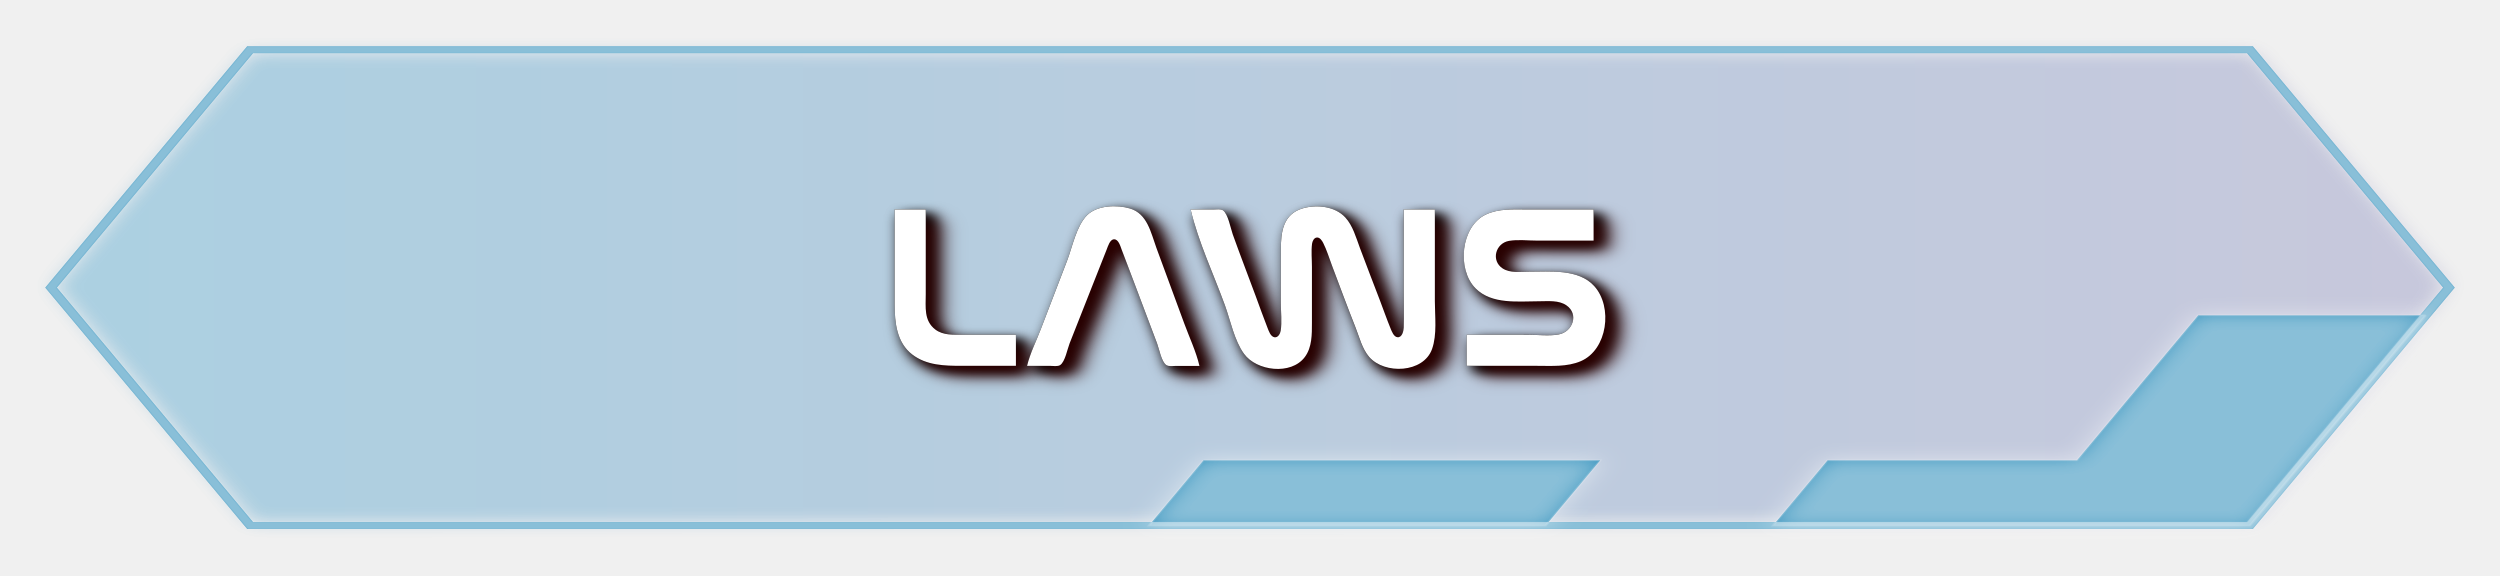
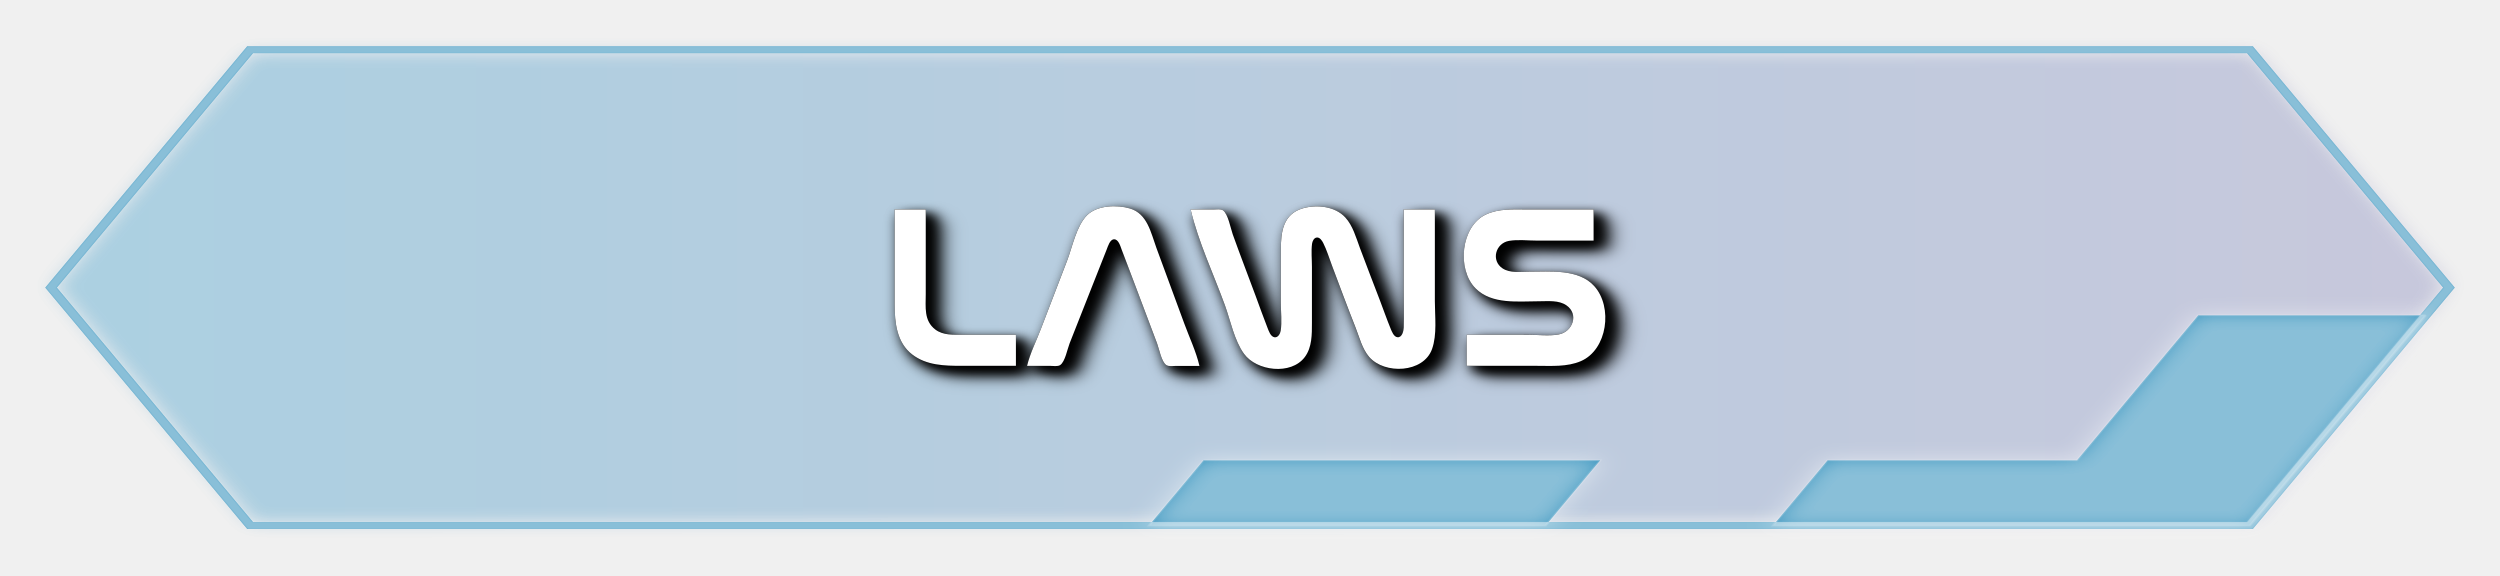
<svg xmlns="http://www.w3.org/2000/svg" xmlns:xlink="http://www.w3.org/1999/xlink" width="66.322mm" height="15.26mm" viewBox="0 0 66.322 15.26" version="1.1" id="svg1">
  <defs id="defs1">
    <linearGradient id="linearGradient6">
      <stop style="stop-color:#00ffff;stop-opacity:0.724;" offset="0" id="stop6" />
      <stop style="stop-color:#00ffff;stop-opacity:0;" offset="1" id="stop7" />
    </linearGradient>
    <linearGradient id="linear-pattern-15" gradientUnits="userSpaceOnUse" x1="0" y1="0" x2="1" y2="0" gradientTransform="matrix(70.07708,0,0,86.15996,-0.06455962,11.44975)">
      <stop offset="0" stop-color="rgb(32.034%, 68.594%, 90.125%)" stop-opacity="1" id="stop2925" />
      <stop offset="0.004" stop-color="rgb(31.981%, 68.321%, 89.969%)" stop-opacity="1" id="stop2926" />
      <stop offset="0.008" stop-color="rgb(31.927%, 68.05%, 89.813%)" stop-opacity="1" id="stop2927" />
      <stop offset="0.012" stop-color="rgb(31.874%, 67.778%, 89.658%)" stop-opacity="1" id="stop2928" />
      <stop offset="0.016" stop-color="rgb(31.822%, 67.508%, 89.502%)" stop-opacity="1" id="stop2929" />
      <stop offset="0.02" stop-color="rgb(31.689%, 67.155%, 89.305%)" stop-opacity="1" id="stop2930" />
      <stop offset="0.023" stop-color="rgb(31.557%, 66.803%, 89.108%)" stop-opacity="1" id="stop2931" />
      <stop offset="0.027" stop-color="rgb(31.424%, 66.451%, 88.911%)" stop-opacity="1" id="stop2932" />
      <stop offset="0.031" stop-color="rgb(31.29%, 66.096%, 88.713%)" stop-opacity="1" id="stop2933" />
      <stop offset="0.035" stop-color="rgb(31.233%, 65.823%, 88.556%)" stop-opacity="1" id="stop2934" />
      <stop offset="0.039" stop-color="rgb(31.175%, 65.55%, 88.397%)" stop-opacity="1" id="stop2935" />
      <stop offset="0.043" stop-color="rgb(31.125%, 65.282%, 88.243%)" stop-opacity="1" id="stop2936" />
      <stop offset="0.047" stop-color="rgb(31.075%, 65.015%, 88.087%)" stop-opacity="1" id="stop2937" />
      <stop offset="0.051" stop-color="rgb(30.951%, 64.674%, 87.895%)" stop-opacity="1" id="stop2938" />
      <stop offset="0.055" stop-color="rgb(30.826%, 64.334%, 87.703%)" stop-opacity="1" id="stop2939" />
      <stop offset="0.059" stop-color="rgb(30.696%, 63.986%, 87.506%)" stop-opacity="1" id="stop2940" />
      <stop offset="0.062" stop-color="rgb(30.565%, 63.64%, 87.309%)" stop-opacity="1" id="stop2941" />
      <stop offset="0.066" stop-color="rgb(30.515%, 63.313%, 87.117%)" stop-opacity="1" id="stop2942" />
      <stop offset="0.07" stop-color="rgb(30.463%, 62.985%, 86.925%)" stop-opacity="1" id="stop2943" />
      <stop offset="0.074" stop-color="rgb(30.424%, 62.662%, 86.732%)" stop-opacity="1" id="stop2944" />
      <stop offset="0.078" stop-color="rgb(30.386%, 62.338%, 86.54%)" stop-opacity="1" id="stop2945" />
      <stop offset="0.082" stop-color="rgb(30.35%, 62.015%, 86.349%)" stop-opacity="1" id="stop2946" />
      <stop offset="0.086" stop-color="rgb(30.31%, 61.691%, 86.157%)" stop-opacity="1" id="stop2947" />
      <stop offset="0.09" stop-color="rgb(30.273%, 61.369%, 85.965%)" stop-opacity="1" id="stop2948" />
      <stop offset="0.094" stop-color="rgb(30.237%, 61.049%, 85.774%)" stop-opacity="1" id="stop2949" />
      <stop offset="0.098" stop-color="rgb(30.273%, 60.742%, 85.587%)" stop-opacity="1" id="stop2950" />
      <stop offset="0.102" stop-color="rgb(30.309%, 60.435%, 85.397%)" stop-opacity="1" id="stop2951" />
      <stop offset="0.105" stop-color="rgb(30.362%, 60.133%, 85.21%)" stop-opacity="1" id="stop2952" />
      <stop offset="0.109" stop-color="rgb(30.415%, 59.83%, 85.023%)" stop-opacity="1" id="stop2953" />
      <stop offset="0.113" stop-color="rgb(30.399%, 59.514%, 84.833%)" stop-opacity="1" id="stop2954" />
      <stop offset="0.117" stop-color="rgb(30.382%, 59.198%, 84.642%)" stop-opacity="1" id="stop2955" />
      <stop offset="0.121" stop-color="rgb(30.347%, 58.879%, 84.451%)" stop-opacity="1" id="stop2956" />
      <stop offset="0.125" stop-color="rgb(30.31%, 58.56%, 84.261%)" stop-opacity="1" id="stop2957" />
      <stop offset="0.129" stop-color="rgb(30.275%, 58.241%, 84.07%)" stop-opacity="1" id="stop2958" />
      <stop offset="0.133" stop-color="rgb(30.238%, 57.924%, 83.878%)" stop-opacity="1" id="stop2959" />
      <stop offset="0.137" stop-color="rgb(30.205%, 57.607%, 83.687%)" stop-opacity="1" id="stop2960" />
      <stop offset="0.141" stop-color="rgb(30.17%, 57.289%, 83.496%)" stop-opacity="1" id="stop2961" />
      <stop offset="0.145" stop-color="rgb(30.135%, 56.973%, 83.307%)" stop-opacity="1" id="stop2962" />
      <stop offset="0.148" stop-color="rgb(30.099%, 56.656%, 83.115%)" stop-opacity="1" id="stop2963" />
      <stop offset="0.152" stop-color="rgb(30.066%, 56.342%, 82.925%)" stop-opacity="1" id="stop2964" />
      <stop offset="0.156" stop-color="rgb(30.032%, 56.027%, 82.735%)" stop-opacity="1" id="stop2965" />
      <stop offset="0.16" stop-color="rgb(29.999%, 55.713%, 82.544%)" stop-opacity="1" id="stop2966" />
      <stop offset="0.164" stop-color="rgb(29.965%, 55.397%, 82.355%)" stop-opacity="1" id="stop2967" />
      <stop offset="0.168" stop-color="rgb(29.932%, 55.084%, 82.164%)" stop-opacity="1" id="stop2968" />
      <stop offset="0.172" stop-color="rgb(29.9%, 54.771%, 81.975%)" stop-opacity="1" id="stop2969" />
      <stop offset="0.176" stop-color="rgb(29.924%, 54.468%, 81.787%)" stop-opacity="1" id="stop2970" />
      <stop offset="0.18" stop-color="rgb(29.948%, 54.164%, 81.598%)" stop-opacity="1" id="stop2971" />
      <stop offset="0.184" stop-color="rgb(30.003%, 53.867%, 81.412%)" stop-opacity="1" id="stop2972" />
      <stop offset="0.188" stop-color="rgb(30.058%, 53.566%, 81.224%)" stop-opacity="1" id="stop2973" />
      <stop offset="0.191" stop-color="rgb(30.06%, 53.259%, 81.036%)" stop-opacity="1" id="stop2974" />
      <stop offset="0.195" stop-color="rgb(30.06%, 52.954%, 80.847%)" stop-opacity="1" id="stop2975" />
      <stop offset="0.199" stop-color="rgb(30.028%, 52.643%, 80.658%)" stop-opacity="1" id="stop2976" />
      <stop offset="0.203" stop-color="rgb(29.997%, 52.333%, 80.469%)" stop-opacity="1" id="stop2977" />
      <stop offset="0.207" stop-color="rgb(30.023%, 51.994%, 80.258%)" stop-opacity="1" id="stop2978" />
      <stop offset="0.211" stop-color="rgb(30.051%, 51.657%, 80.049%)" stop-opacity="1" id="stop2979" />
      <stop offset="0.215" stop-color="rgb(30.116%, 51.3%, 79.825%)" stop-opacity="1" id="stop2980" />
      <stop offset="0.219" stop-color="rgb(30.183%, 50.941%, 79.601%)" stop-opacity="1" id="stop2981" />
      <stop offset="0.223" stop-color="rgb(30.244%, 50.618%, 79.398%)" stop-opacity="1" id="stop2982" />
      <stop offset="0.227" stop-color="rgb(30.305%, 50.294%, 79.195%)" stop-opacity="1" id="stop2983" />
      <stop offset="0.23" stop-color="rgb(30.36%, 49.997%, 79.008%)" stop-opacity="1" id="stop2984" />
      <stop offset="0.234" stop-color="rgb(30.417%, 49.698%, 78.821%)" stop-opacity="1" id="stop2985" />
      <stop offset="0.238" stop-color="rgb(30.518%, 49.405%, 78.636%)" stop-opacity="1" id="stop2986" />
      <stop offset="0.242" stop-color="rgb(30.617%, 49.112%, 78.45%)" stop-opacity="1" id="stop2987" />
      <stop offset="0.246" stop-color="rgb(30.76%, 48.824%, 78.267%)" stop-opacity="1" id="stop2988" />
      <stop offset="0.25" stop-color="rgb(30.901%, 48.534%, 78.082%)" stop-opacity="1" id="stop2989" />
      <stop offset="0.254" stop-color="rgb(30.998%, 48.241%, 77.896%)" stop-opacity="1" id="stop2990" />
      <stop offset="0.258" stop-color="rgb(31.097%, 47.946%, 77.71%)" stop-opacity="1" id="stop2991" />
      <stop offset="0.262" stop-color="rgb(31.152%, 47.647%, 77.524%)" stop-opacity="1" id="stop2992" />
      <stop offset="0.266" stop-color="rgb(31.207%, 47.348%, 77.336%)" stop-opacity="1" id="stop2993" />
      <stop offset="0.27" stop-color="rgb(31.302%, 47.052%, 77.151%)" stop-opacity="1" id="stop2994" />
      <stop offset="0.273" stop-color="rgb(31.396%, 46.758%, 76.965%)" stop-opacity="1" id="stop2995" />
      <stop offset="0.277" stop-color="rgb(31.535%, 46.466%, 76.781%)" stop-opacity="1" id="stop2996" />
      <stop offset="0.281" stop-color="rgb(31.674%, 46.173%, 76.596%)" stop-opacity="1" id="stop2997" />
      <stop offset="0.285" stop-color="rgb(31.819%, 45.854%, 76.395%)" stop-opacity="1" id="stop2998" />
      <stop offset="0.289" stop-color="rgb(31.963%, 45.537%, 76.193%)" stop-opacity="1" id="stop2999" />
      <stop offset="0.293" stop-color="rgb(32.112%, 45.183%, 75.972%)" stop-opacity="1" id="stop3000" />
      <stop offset="0.297" stop-color="rgb(32.262%, 44.829%, 75.749%)" stop-opacity="1" id="stop3001" />
      <stop offset="0.301" stop-color="rgb(32.375%, 44.495%, 75.54%)" stop-opacity="1" id="stop3002" />
      <stop offset="0.305" stop-color="rgb(32.486%, 44.16%, 75.331%)" stop-opacity="1" id="stop3003" />
      <stop offset="0.309" stop-color="rgb(32.539%, 43.86%, 75.145%)" stop-opacity="1" id="stop3004" />
      <stop offset="0.312" stop-color="rgb(32.594%, 43.561%, 74.957%)" stop-opacity="1" id="stop3005" />
      <stop offset="0.316" stop-color="rgb(32.678%, 43.262%, 74.771%)" stop-opacity="1" id="stop3006" />
      <stop offset="0.32" stop-color="rgb(32.764%, 42.961%, 74.583%)" stop-opacity="1" id="stop3007" />
      <stop offset="0.324" stop-color="rgb(32.899%, 42.665%, 74.399%)" stop-opacity="1" id="stop3008" />
      <stop offset="0.328" stop-color="rgb(33.037%, 42.368%, 74.213%)" stop-opacity="1" id="stop3009" />
      <stop offset="0.332" stop-color="rgb(33.179%, 42.05%, 74.014%)" stop-opacity="1" id="stop3010" />
      <stop offset="0.336" stop-color="rgb(33.318%, 41.731%, 73.816%)" stop-opacity="1" id="stop3011" />
      <stop offset="0.34" stop-color="rgb(33.466%, 41.373%, 73.593%)" stop-opacity="1" id="stop3012" />
      <stop offset="0.344" stop-color="rgb(33.612%, 41.013%, 73.369%)" stop-opacity="1" id="stop3013" />
      <stop offset="0.348" stop-color="rgb(33.752%, 40.689%, 73.169%)" stop-opacity="1" id="stop3014" />
      <stop offset="0.352" stop-color="rgb(33.893%, 40.364%, 72.968%)" stop-opacity="1" id="stop3015" />
      <stop offset="0.355" stop-color="rgb(34.016%, 40.125%, 72.818%)" stop-opacity="1" id="stop3016" />
      <stop offset="0.359" stop-color="rgb(34.14%, 39.883%, 72.67%)" stop-opacity="1" id="stop3017" />
      <stop offset="0.363" stop-color="rgb(34.291%, 39.627%, 72.511%)" stop-opacity="1" id="stop3018" />
      <stop offset="0.367" stop-color="rgb(34.439%, 39.369%, 72.353%)" stop-opacity="1" id="stop3019" />
      <stop offset="0.371" stop-color="rgb(34.656%, 39.069%, 72.166%)" stop-opacity="1" id="stop3020" />
      <stop offset="0.375" stop-color="rgb(34.871%, 38.766%, 71.982%)" stop-opacity="1" id="stop3021" />
      <stop offset="0.379" stop-color="rgb(35.088%, 38.464%, 71.796%)" stop-opacity="1" id="stop3022" />
      <stop offset="0.383" stop-color="rgb(35.301%, 38.159%, 71.609%)" stop-opacity="1" id="stop3023" />
      <stop offset="0.387" stop-color="rgb(35.516%, 37.854%, 71.423%)" stop-opacity="1" id="stop3024" />
      <stop offset="0.391" stop-color="rgb(35.73%, 37.547%, 71.237%)" stop-opacity="1" id="stop3025" />
      <stop offset="0.395" stop-color="rgb(35.942%, 37.254%, 71.059%)" stop-opacity="1" id="stop3026" />
      <stop offset="0.398" stop-color="rgb(36.151%, 36.958%, 70.879%)" stop-opacity="1" id="stop3027" />
      <stop offset="0.402" stop-color="rgb(36.354%, 36.711%, 70.729%)" stop-opacity="1" id="stop3028" />
      <stop offset="0.406" stop-color="rgb(36.555%, 36.462%, 70.58%)" stop-opacity="1" id="stop3029" />
      <stop offset="0.41" stop-color="rgb(36.774%, 36.203%, 70.424%)" stop-opacity="1" id="stop3030" />
      <stop offset="0.414" stop-color="rgb(36.99%, 35.942%, 70.268%)" stop-opacity="1" id="stop3031" />
      <stop offset="0.418" stop-color="rgb(37.282%, 35.629%, 70.082%)" stop-opacity="1" id="stop3032" />
      <stop offset="0.422" stop-color="rgb(37.572%, 35.313%, 69.894%)" stop-opacity="1" id="stop3033" />
      <stop offset="0.426" stop-color="rgb(37.849%, 35.007%, 69.713%)" stop-opacity="1" id="stop3034" />
      <stop offset="0.43" stop-color="rgb(38.124%, 34.697%, 69.531%)" stop-opacity="1" id="stop3035" />
      <stop offset="0.434" stop-color="rgb(38.324%, 34.444%, 69.38%)" stop-opacity="1" id="stop3036" />
      <stop offset="0.438" stop-color="rgb(38.522%, 34.187%, 69.231%)" stop-opacity="1" id="stop3037" />
      <stop offset="0.441" stop-color="rgb(38.73%, 33.925%, 69.075%)" stop-opacity="1" id="stop3038" />
      <stop offset="0.445" stop-color="rgb(38.937%, 33.659%, 68.921%)" stop-opacity="1" id="stop3039" />
      <stop offset="0.449" stop-color="rgb(39.223%, 33.336%, 68.732%)" stop-opacity="1" id="stop3040" />
      <stop offset="0.453" stop-color="rgb(39.508%, 33.011%, 68.542%)" stop-opacity="1" id="stop3041" />
      <stop offset="0.457" stop-color="rgb(39.786%, 32.689%, 68.358%)" stop-opacity="1" id="stop3042" />
      <stop offset="0.461" stop-color="rgb(40.063%, 32.367%, 68.172%)" stop-opacity="1" id="stop3043" />
      <stop offset="0.465" stop-color="rgb(40.259%, 32.104%, 68.019%)" stop-opacity="1" id="stop3044" />
      <stop offset="0.469" stop-color="rgb(40.453%, 31.842%, 67.868%)" stop-opacity="1" id="stop3045" />
      <stop offset="0.473" stop-color="rgb(40.651%, 31.583%, 67.719%)" stop-opacity="1" id="stop3046" />
      <stop offset="0.477" stop-color="rgb(40.848%, 31.32%, 67.567%)" stop-opacity="1" id="stop3047" />
      <stop offset="0.48" stop-color="rgb(41.112%, 31.114%, 67.453%)" stop-opacity="1" id="stop3048" />
      <stop offset="0.484" stop-color="rgb(41.374%, 30.908%, 67.339%)" stop-opacity="1" id="stop3049" />
      <stop offset="0.488" stop-color="rgb(41.637%, 30.701%, 67.226%)" stop-opacity="1" id="stop3050" />
      <stop offset="0.492" stop-color="rgb(41.899%, 30.49%, 67.11%)" stop-opacity="1" id="stop3051" />
      <stop offset="0.496" stop-color="rgb(42.169%, 30.217%, 66.957%)" stop-opacity="1" id="stop3052" />
      <stop offset="0.5" stop-color="rgb(42.438%, 29.942%, 66.805%)" stop-opacity="1" id="stop3053" />
      <stop offset="0.504" stop-color="rgb(42.708%, 29.666%, 66.65%)" stop-opacity="1" id="stop3054" />
      <stop offset="0.508" stop-color="rgb(42.976%, 29.388%, 66.498%)" stop-opacity="1" id="stop3055" />
      <stop offset="0.512" stop-color="rgb(43.245%, 29.111%, 66.344%)" stop-opacity="1" id="stop3056" />
      <stop offset="0.516" stop-color="rgb(43.512%, 28.831%, 66.191%)" stop-opacity="1" id="stop3057" />
      <stop offset="0.52" stop-color="rgb(43.779%, 28.551%, 66.037%)" stop-opacity="1" id="stop3058" />
      <stop offset="0.523" stop-color="rgb(44.046%, 28.268%, 65.883%)" stop-opacity="1" id="stop3059" />
      <stop offset="0.527" stop-color="rgb(44.304%, 28.049%, 65.765%)" stop-opacity="1" id="stop3060" />
      <stop offset="0.531" stop-color="rgb(44.56%, 27.827%, 65.646%)" stop-opacity="1" id="stop3061" />
      <stop offset="0.535" stop-color="rgb(44.818%, 27.609%, 65.53%)" stop-opacity="1" id="stop3062" />
      <stop offset="0.539" stop-color="rgb(45.074%, 27.388%, 65.414%)" stop-opacity="1" id="stop3063" />
      <stop offset="0.543" stop-color="rgb(45.48%, 27.094%, 65.262%)" stop-opacity="1" id="stop3064" />
      <stop offset="0.547" stop-color="rgb(45.885%, 26.796%, 65.109%)" stop-opacity="1" id="stop3065" />
      <stop offset="0.551" stop-color="rgb(46.303%, 26.491%, 64.952%)" stop-opacity="1" id="stop3066" />
      <stop offset="0.555" stop-color="rgb(46.718%, 26.183%, 64.795%)" stop-opacity="1" id="stop3067" />
      <stop offset="0.559" stop-color="rgb(46.989%, 25.948%, 64.674%)" stop-opacity="1" id="stop3068" />
      <stop offset="0.562" stop-color="rgb(47.26%, 25.711%, 64.552%)" stop-opacity="1" id="stop3069" />
      <stop offset="0.566" stop-color="rgb(47.511%, 25.485%, 64.435%)" stop-opacity="1" id="stop3070" />
      <stop offset="0.57" stop-color="rgb(47.765%, 25.256%, 64.317%)" stop-opacity="1" id="stop3071" />
      <stop offset="0.574" stop-color="rgb(48.082%, 25.02%, 64.198%)" stop-opacity="1" id="stop3072" />
      <stop offset="0.578" stop-color="rgb(48.399%, 24.78%, 64.079%)" stop-opacity="1" id="stop3073" />
      <stop offset="0.582" stop-color="rgb(48.726%, 24.542%, 63.96%)" stop-opacity="1" id="stop3074" />
      <stop offset="0.586" stop-color="rgb(49.052%, 24.3%, 63.841%)" stop-opacity="1" id="stop3075" />
      <stop offset="0.59" stop-color="rgb(49.379%, 24.057%, 63.722%)" stop-opacity="1" id="stop3076" />
      <stop offset="0.594" stop-color="rgb(49.706%, 23.813%, 63.602%)" stop-opacity="1" id="stop3077" />
      <stop offset="0.598" stop-color="rgb(50.029%, 23.569%, 63.483%)" stop-opacity="1" id="stop3078" />
      <stop offset="0.602" stop-color="rgb(50.354%, 23.323%, 63.364%)" stop-opacity="1" id="stop3079" />
      <stop offset="0.605" stop-color="rgb(50.739%, 23.068%, 63.242%)" stop-opacity="1" id="stop3080" />
      <stop offset="0.609" stop-color="rgb(51.122%, 22.81%, 63.121%)" stop-opacity="1" id="stop3081" />
      <stop offset="0.613" stop-color="rgb(51.52%, 22.552%, 63%)" stop-opacity="1" id="stop3082" />
      <stop offset="0.617" stop-color="rgb(51.918%, 22.29%, 62.878%)" stop-opacity="1" id="stop3083" />
      <stop offset="0.621" stop-color="rgb(52.316%, 22.029%, 62.756%)" stop-opacity="1" id="stop3084" />
      <stop offset="0.625" stop-color="rgb(52.713%, 21.764%, 62.634%)" stop-opacity="1" id="stop3085" />
      <stop offset="0.629" stop-color="rgb(53.108%, 21.498%, 62.512%)" stop-opacity="1" id="stop3086" />
      <stop offset="0.633" stop-color="rgb(53.503%, 21.231%, 62.389%)" stop-opacity="1" id="stop3087" />
      <stop offset="0.637" stop-color="rgb(53.842%, 20.972%, 62.268%)" stop-opacity="1" id="stop3088" />
      <stop offset="0.641" stop-color="rgb(54.181%, 20.709%, 62.146%)" stop-opacity="1" id="stop3089" />
      <stop offset="0.645" stop-color="rgb(54.498%, 20.45%, 62.022%)" stop-opacity="1" id="stop3090" />
      <stop offset="0.648" stop-color="rgb(54.816%, 20.187%, 61.9%)" stop-opacity="1" id="stop3091" />
      <stop offset="0.652" stop-color="rgb(55.185%, 19.919%, 61.777%)" stop-opacity="1" id="stop3092" />
      <stop offset="0.656" stop-color="rgb(55.554%, 19.647%, 61.653%)" stop-opacity="1" id="stop3093" />
      <stop offset="0.66" stop-color="rgb(55.943%, 19.37%, 61.53%)" stop-opacity="1" id="stop3094" />
      <stop offset="0.664" stop-color="rgb(56.334%, 19.092%, 61.404%)" stop-opacity="1" id="stop3095" />
      <stop offset="0.668" stop-color="rgb(56.67%, 18.871%, 61.308%)" stop-opacity="1" id="stop3096" />
      <stop offset="0.672" stop-color="rgb(57.005%, 18.646%, 61.209%)" stop-opacity="1" id="stop3097" />
      <stop offset="0.676" stop-color="rgb(57.314%, 18.451%, 61.127%)" stop-opacity="1" id="stop3098" />
      <stop offset="0.68" stop-color="rgb(57.622%, 18.254%, 61.041%)" stop-opacity="1" id="stop3099" />
      <stop offset="0.684" stop-color="rgb(58.028%, 17.993%, 60.93%)" stop-opacity="1" id="stop3100" />
      <stop offset="0.688" stop-color="rgb(58.432%, 17.732%, 60.818%)" stop-opacity="1" id="stop3101" />
      <stop offset="0.691" stop-color="rgb(58.893%, 17.432%, 60.692%)" stop-opacity="1" id="stop3102" />
      <stop offset="0.695" stop-color="rgb(59.352%, 17.131%, 60.564%)" stop-opacity="1" id="stop3103" />
      <stop offset="0.699" stop-color="rgb(59.764%, 16.881%, 60.461%)" stop-opacity="1" id="stop3104" />
      <stop offset="0.703" stop-color="rgb(60.175%, 16.631%, 60.358%)" stop-opacity="1" id="stop3105" />
      <stop offset="0.707" stop-color="rgb(60.553%, 16.414%, 60.272%)" stop-opacity="1" id="stop3106" />
      <stop offset="0.711" stop-color="rgb(60.931%, 16.196%, 60.184%)" stop-opacity="1" id="stop3107" />
      <stop offset="0.715" stop-color="rgb(61.31%, 15.977%, 60.097%)" stop-opacity="1" id="stop3108" />
      <stop offset="0.719" stop-color="rgb(61.688%, 15.756%, 60.01%)" stop-opacity="1" id="stop3109" />
      <stop offset="0.723" stop-color="rgb(62.065%, 15.536%, 59.923%)" stop-opacity="1" id="stop3110" />
      <stop offset="0.727" stop-color="rgb(62.442%, 15.314%, 59.834%)" stop-opacity="1" id="stop3111" />
      <stop offset="0.73" stop-color="rgb(62.86%, 15.083%, 59.746%)" stop-opacity="1" id="stop3112" />
      <stop offset="0.734" stop-color="rgb(63.275%, 14.851%, 59.657%)" stop-opacity="1" id="stop3113" />
      <stop offset="0.738" stop-color="rgb(63.725%, 14.613%, 59.567%)" stop-opacity="1" id="stop3114" />
      <stop offset="0.742" stop-color="rgb(64.174%, 14.374%, 59.477%)" stop-opacity="1" id="stop3115" />
      <stop offset="0.746" stop-color="rgb(64.622%, 14.133%, 59.387%)" stop-opacity="1" id="stop3116" />
      <stop offset="0.75" stop-color="rgb(65.07%, 13.89%, 59.297%)" stop-opacity="1" id="stop3117" />
      <stop offset="0.754" stop-color="rgb(65.518%, 13.647%, 59.207%)" stop-opacity="1" id="stop3118" />
      <stop offset="0.758" stop-color="rgb(65.964%, 13.402%, 59.116%)" stop-opacity="1" id="stop3119" />
      <stop offset="0.762" stop-color="rgb(66.374%, 13.202%, 59.045%)" stop-opacity="1" id="stop3120" />
      <stop offset="0.766" stop-color="rgb(66.783%, 12.999%, 58.974%)" stop-opacity="1" id="stop3121" />
      <stop offset="0.77" stop-color="rgb(67.154%, 12.846%, 58.926%)" stop-opacity="1" id="stop3122" />
      <stop offset="0.773" stop-color="rgb(67.525%, 12.692%, 58.878%)" stop-opacity="1" id="stop3123" />
      <stop offset="0.777" stop-color="rgb(67.926%, 12.532%, 58.827%)" stop-opacity="1" id="stop3124" />
      <stop offset="0.781" stop-color="rgb(68.329%, 12.37%, 58.777%)" stop-opacity="1" id="stop3125" />
      <stop offset="0.785" stop-color="rgb(68.771%, 12.199%, 58.727%)" stop-opacity="1" id="stop3126" />
      <stop offset="0.789" stop-color="rgb(69.214%, 12.03%, 58.676%)" stop-opacity="1" id="stop3127" />
      <stop offset="0.793" stop-color="rgb(69.656%, 11.826%, 58.607%)" stop-opacity="1" id="stop3128" />
      <stop offset="0.797" stop-color="rgb(70.099%, 11.62%, 58.54%)" stop-opacity="1" id="stop3129" />
      <stop offset="0.801" stop-color="rgb(70.541%, 11.365%, 58.447%)" stop-opacity="1" id="stop3130" />
      <stop offset="0.805" stop-color="rgb(70.982%, 11.108%, 58.354%)" stop-opacity="1" id="stop3131" />
      <stop offset="0.809" stop-color="rgb(71.423%, 10.884%, 58.278%)" stop-opacity="1" id="stop3132" />
      <stop offset="0.812" stop-color="rgb(71.863%, 10.657%, 58.2%)" stop-opacity="1" id="stop3133" />
      <stop offset="0.816" stop-color="rgb(72.304%, 10.481%, 58.148%)" stop-opacity="1" id="stop3134" />
      <stop offset="0.82" stop-color="rgb(72.743%, 10.306%, 58.098%)" stop-opacity="1" id="stop3135" />
      <stop offset="0.824" stop-color="rgb(73.183%, 10.1%, 58.031%)" stop-opacity="1" id="stop3136" />
      <stop offset="0.828" stop-color="rgb(73.621%, 9.892%, 57.964%)" stop-opacity="1" id="stop3137" />
      <stop offset="0.832" stop-color="rgb(74.059%, 9.63%, 57.87%)" stop-opacity="1" id="stop3138" />
      <stop offset="0.836" stop-color="rgb(74.496%, 9.366%, 57.776%)" stop-opacity="1" id="stop3139" />
      <stop offset="0.84" stop-color="rgb(74.933%, 9.128%, 57.697%)" stop-opacity="1" id="stop3140" />
      <stop offset="0.844" stop-color="rgb(75.369%, 8.888%, 57.614%)" stop-opacity="1" id="stop3141" />
      <stop offset="0.848" stop-color="rgb(75.807%, 8.707%, 57.562%)" stop-opacity="1" id="stop3142" />
      <stop offset="0.852" stop-color="rgb(76.244%, 8.525%, 57.509%)" stop-opacity="1" id="stop3143" />
      <stop offset="0.855" stop-color="rgb(76.68%, 8.318%, 57.445%)" stop-opacity="1" id="stop3144" />
      <stop offset="0.859" stop-color="rgb(77.116%, 8.11%, 57.379%)" stop-opacity="1" id="stop3145" />
      <stop offset="0.863" stop-color="rgb(77.55%, 7.84%, 57.285%)" stop-opacity="1" id="stop3146" />
      <stop offset="0.867" stop-color="rgb(77.983%, 7.567%, 57.188%)" stop-opacity="1" id="stop3147" />
      <stop offset="0.871" stop-color="rgb(78.435%, 7.312%, 57.104%)" stop-opacity="1" id="stop3148" />
      <stop offset="0.875" stop-color="rgb(78.886%, 7.056%, 57.019%)" stop-opacity="1" id="stop3149" />
      <stop offset="0.879" stop-color="rgb(79.393%, 6.853%, 56.963%)" stop-opacity="1" id="stop3150" />
      <stop offset="0.883" stop-color="rgb(79.901%, 6.648%, 56.908%)" stop-opacity="1" id="stop3151" />
      <stop offset="0.887" stop-color="rgb(80.391%, 6.447%, 56.853%)" stop-opacity="1" id="stop3152" />
      <stop offset="0.891" stop-color="rgb(80.881%, 6.242%, 56.796%)" stop-opacity="1" id="stop3153" />
      <stop offset="0.895" stop-color="rgb(81.314%, 6.053%, 56.741%)" stop-opacity="1" id="stop3154" />
      <stop offset="0.898" stop-color="rgb(81.747%, 5.864%, 56.688%)" stop-opacity="1" id="stop3155" />
      <stop offset="0.902" stop-color="rgb(82.179%, 5.673%, 56.633%)" stop-opacity="1" id="stop3156" />
      <stop offset="0.906" stop-color="rgb(82.611%, 5.479%, 56.58%)" stop-opacity="1" id="stop3157" />
      <stop offset="0.91" stop-color="rgb(83.044%, 5.289%, 56.525%)" stop-opacity="1" id="stop3158" />
      <stop offset="0.914" stop-color="rgb(83.475%, 5.096%, 56.47%)" stop-opacity="1" id="stop3159" />
      <stop offset="0.918" stop-color="rgb(83.919%, 4.886%, 56.409%)" stop-opacity="1" id="stop3160" />
      <stop offset="0.922" stop-color="rgb(84.36%, 4.674%, 56.346%)" stop-opacity="1" id="stop3161" />
      <stop offset="0.926" stop-color="rgb(84.859%, 4.372%, 56.247%)" stop-opacity="1" id="stop3162" />
      <stop offset="0.93" stop-color="rgb(85.356%, 4.066%, 56.146%)" stop-opacity="1" id="stop3163" />
      <stop offset="0.934" stop-color="rgb(85.844%, 3.775%, 56.053%)" stop-opacity="1" id="stop3164" />
      <stop offset="0.938" stop-color="rgb(86.334%, 3.481%, 55.957%)" stop-opacity="1" id="stop3165" />
      <stop offset="0.941" stop-color="rgb(86.763%, 3.284%, 55.902%)" stop-opacity="1" id="stop3166" />
      <stop offset="0.945" stop-color="rgb(87.192%, 3.085%, 55.847%)" stop-opacity="1" id="stop3167" />
      <stop offset="0.949" stop-color="rgb(87.621%, 2.885%, 55.791%)" stop-opacity="1" id="stop3168" />
      <stop offset="0.953" stop-color="rgb(88.048%, 2.686%, 55.734%)" stop-opacity="1" id="stop3169" />
      <stop offset="0.957" stop-color="rgb(88.477%, 2.484%, 55.679%)" stop-opacity="1" id="stop3170" />
      <stop offset="0.961" stop-color="rgb(88.904%, 2.284%, 55.623%)" stop-opacity="1" id="stop3171" />
      <stop offset="0.965" stop-color="rgb(89.323%, 2.09%, 55.571%)" stop-opacity="1" id="stop3172" />
      <stop offset="0.969" stop-color="rgb(89.742%, 1.898%, 55.518%)" stop-opacity="1" id="stop3173" />
      <stop offset="0.973" stop-color="rgb(90.03%, 1.826%, 55.508%)" stop-opacity="1" id="stop3174" />
      <stop offset="0.977" stop-color="rgb(90.318%, 1.755%, 55.501%)" stop-opacity="1" id="stop3175" />
      <stop offset="0.98" stop-color="rgb(90.607%, 1.683%, 55.49%)" stop-opacity="1" id="stop3176" />
      <stop offset="0.984" stop-color="rgb(90.897%, 1.611%, 55.481%)" stop-opacity="1" id="stop3177" />
      <stop offset="0.988" stop-color="rgb(91.185%, 1.549%, 55.432%)" stop-opacity="1" id="stop3178" />
      <stop offset="0.992" stop-color="rgb(91.475%, 1.488%, 55.383%)" stop-opacity="1" id="stop3179" />
      <stop offset="0.996" stop-color="rgb(91.763%, 1.427%, 55.334%)" stop-opacity="1" id="stop3180" />
      <stop offset="1" stop-color="rgb(92.052%, 1.366%, 55.286%)" stop-opacity="1" id="stop3181" />
    </linearGradient>
    <filter style="color-interpolation-filters:sRGB" id="filter6" x="-0.011" y="-0.037" width="1.021" height="1.074">
      <feGaussianBlur stdDeviation="0.278" id="feGaussianBlur6" />
    </filter>
    <linearGradient xlink:href="#linearGradient6" id="linearGradient7" x1="5.556" y1="11.518" x2="70.086" y2="11.518" gradientUnits="userSpaceOnUse" />
    <filter style="color-interpolation-filters:sRGB;" id="filter31" x="-0.071" y="-0.331" width="1.143" height="1.663">
      <feGaussianBlur stdDeviation="5" result="fbSourceGraphic" id="feGaussianBlur30" />
      <feGaussianBlur stdDeviation="0.01" in="SourceGraphic" result="result1" id="feGaussianBlur31" />
      <feComposite in2="result1" operator="arithmetic" in="fbSourceGraphic" k2="0.5" k3="0.5" result="result2" id="feComposite31" />
      <feBlend in2="fbSourceGraphic" mode="normal" result="result3" id="feBlend31" />
    </filter>
    <filter style="color-interpolation-filters:sRGB;" id="filter33" x="-0.004" y="-0.012" width="1.007" height="1.023">
      <feGaussianBlur stdDeviation="5" result="fbSourceGraphic" id="feGaussianBlur32" />
      <feGaussianBlur stdDeviation="0.01" in="SourceGraphic" result="result1" id="feGaussianBlur33" />
      <feComposite in2="result1" operator="arithmetic" in="fbSourceGraphic" k2="0.5" k3="0.5" result="result2" id="feComposite33" />
      <feBlend in2="fbSourceGraphic" mode="normal" result="result3" id="feBlend33" />
    </filter>
    <filter style="color-interpolation-filters:sRGB;" id="filter35" x="-0.049" y="-0.103" width="1.097" height="1.206">
      <feGaussianBlur stdDeviation="5" result="fbSourceGraphic" id="feGaussianBlur34" />
      <feGaussianBlur stdDeviation="0.01" in="SourceGraphic" result="result1" id="feGaussianBlur35" />
      <feComposite in2="result1" operator="arithmetic" in="fbSourceGraphic" k2="0.5" k3="0.5" result="result2" id="feComposite35" />
      <feBlend in2="fbSourceGraphic" mode="normal" result="result3" id="feBlend35" />
    </filter>
    <filter style="color-interpolation-filters:sRGB" id="filter6-9" x="-0.011" y="-0.037" width="1.021" height="1.074">
      <feGaussianBlur stdDeviation="0.278" id="feGaussianBlur6-7" />
    </filter>
    <filter style="color-interpolation-filters:sRGB;" id="filter1" x="-0.051" y="-0.153" width="1.122" height="1.369">
      <feOffset dy="3" dx="3" id="feOffset1" />
      <feGaussianBlur stdDeviation="3" result="blur" id="feGaussianBlur1" />
      <feFlood flood-color="rgb(0,0,0)" flood-opacity="1" result="flood" id="feFlood1" />
      <feComposite in="flood" in2="SourceGraphic" operator="in" result="composite" id="feComposite1" />
      <feBlend in="blur" in2="composite" mode="normal" id="feBlend1" result="fbSourceGraphic" />
      <feColorMatrix result="fbSourceGraphicAlpha" in="fbSourceGraphic" values="0 0 0 -1 0 0 0 0 -1 0 0 0 0 -1 0 0 0 0 1 0" id="feColorMatrix1" />
      <feOffset id="feOffset2" dy="3" dx="3" in="fbSourceGraphic" />
      <feGaussianBlur id="feGaussianBlur2" stdDeviation="3" result="blur" />
      <feFlood id="feFlood2" flood-color="rgb(0,0,0)" flood-opacity="1" result="flood" />
      <feComposite id="feComposite2" in="flood" in2="fbSourceGraphic" operator="in" result="composite" />
      <feBlend id="feBlend2" in="blur" in2="composite" mode="normal" />
    </filter>
  </defs>
  <g id="g292" transform="matrix(0.06633704,0,0,0.04577492,-99.07943,-18.11473)" style="display:inline">
    <path style="font-variation-settings:normal;display:inline;opacity:0.236;vector-effect:none;fill:#03007a;fill-opacity:0.7;stroke:none;stroke-width:1.094;stroke-linecap:butt;stroke-linejoin:miter;stroke-miterlimit:4;stroke-dasharray:none;stroke-dashoffset:0;stroke-opacity:1;-inkscape-stroke:none;filter:url(#filter6-9);stop-color:#000000" d="M 11.303,20.272 C 11.219,20.136 10.129,18.253 8.882,16.086 7.634,13.92 6.526,12 6.418,11.819 L 6.223,11.491 8.816,7.005 11.41,2.519 h 26.467 26.467 l 2.434,4.213 c 1.339,2.317 2.506,4.336 2.594,4.486 0.154,0.264 0.069,0.43 -2.434,4.76 l -2.594,4.486 -26.443,0.028 -26.443,0.028 z" id="path1-0-8" transform="matrix(15.11811,0,0,15.11811,1421.684,388.2823)" />
    <path style="font-variation-settings:normal;display:inline;vector-effect:none;fill:url(#linearGradient7);fill-opacity:0.202;stroke:none;stroke-width:1.094;stroke-linecap:butt;stroke-linejoin:miter;stroke-miterlimit:4;stroke-dasharray:none;stroke-dashoffset:0;stroke-opacity:1;-inkscape-stroke:none;filter:url(#filter6);stop-color:#000000" d="M 11.303,20.272 C 11.219,20.136 10.129,18.253 8.882,16.086 7.634,13.92 6.526,12 6.418,11.819 L 6.223,11.491 8.816,7.005 11.41,2.519 h 26.467 26.467 l 2.434,4.213 c 1.339,2.317 2.506,4.336 2.594,4.486 0.154,0.264 0.069,0.43 -2.434,4.76 l -2.594,4.486 -26.443,0.028 -26.443,0.028 z" id="path1" transform="matrix(15.11811,0,0,15.11811,1421.684,388.2823)" />
    <path fill="none" stroke-width="40" stroke-linecap="butt" stroke-linejoin="miter" stroke="#07d7fb" stroke-opacity="1" stroke-miterlimit="10" d="m 24729.414,15975.781 -92.695,-160.468 -703.321,-1218.321 h -7997.382 l -796.133,1378.789 796.133,1378.828 h 7997.382 z m 0,0" transform="matrix(0.1,0,0,-0.1,0,2160)" id="path7" style="display:inline;fill:none;fill-opacity:0;stroke:#107eb1;stroke-opacity:1" />
    <path fill-rule="nonzero" fill="#07d7fb" fill-opacity="1" d="m 1974.891,662.52 h 158.598 l -21.809,37.781 h -158.602 l 21.812,-37.781" id="path8" style="display:inline;fill:#107eb1;fill-opacity:1" />
    <path fill-rule="nonzero" fill="#07d7fb" fill-opacity="1" d="m 2463.672,578.469 -70.332,121.832 h -190.699 l 21.809,-37.781 h 99.742 l 48.52,-84.051 h 90.961" id="path9" style="display:inline;fill:#107eb1;fill-opacity:1" />
    <g id="g9" style="display:inline" transform="translate(-5.1101421e-5)">
      <path fill="none" stroke-width="40" stroke-linecap="butt" stroke-linejoin="miter" stroke="#07d7fb" stroke-opacity="1" stroke-miterlimit="10" d="m 24729.414,15975.781 -92.695,-160.468 -703.321,-1218.321 h -7997.382 l -796.133,1378.789 796.133,1378.828 h 7997.382 z m 0,0" transform="matrix(0.1,0,0,-0.1,0,2160)" id="path121" style="display:inline;fill:none;fill-opacity:1;stroke:#ffffff;stroke-opacity:0.299;filter:url(#filter33)" />
      <path fill-rule="nonzero" fill="#07d7fb" fill-opacity="1" d="m 1974.891,662.52 h 158.598 l -21.809,37.781 h -158.602 l 21.812,-37.781" id="path148" style="display:inline;fill:#ffffff;fill-opacity:0.298;stroke:#ffffff;stroke-opacity:0.298;filter:url(#filter31)" />
      <path fill-rule="nonzero" fill="#07d7fb" fill-opacity="1" d="m 2463.672,578.469 -70.332,121.832 h -190.699 l 21.809,-37.781 h 99.742 l 48.52,-84.051 h 90.961" id="path149" style="display:inline;fill:#ffffff;fill-opacity:0.298;stroke:#ffffff;stroke-opacity:0.298;filter:url(#filter35)" />
    </g>
-     <path style="display:inline;fill:#2b0000;fill-opacity:1;stroke:none;stroke-width:2.945;stroke-dasharray:none;stroke-opacity:1;filter:url(#filter1)" d="m 1904.318,607.77 h 9.253 c 1.132,0 3.007,0.505 3.989,-0.475 1.958,-1.955 2.883,-9.335 3.734,-12.472 3.094,-11.411 6.177,-22.834 9.316,-34.218 1.868,-6.773 3.678,-13.577 5.552,-20.346 0.491,-1.771 1.265,-5.818 2.939,-5.851 1.772,-0.035 2.521,4 3.003,5.851 l 5.424,20.808 c 2.928,11.252 5.884,22.488 8.783,33.756 0.788,3.063 1.744,10.628 3.659,12.472 1.007,0.97 2.862,0.475 4.014,0.475 h 9.253 c -1.331,-8.341 -4.018,-16.473 -6.046,-24.508 -3.699,-14.655 -7.469,-29.273 -11.168,-43.929 -2.2,-8.716 -3.604,-19.733 -10.546,-22.764 -5.156,-2.251 -13.146,-1.941 -17.172,3.891 -4.296,6.224 -5.824,18.221 -7.975,26.272 -3.498,13.085 -6.963,26.189 -10.406,39.305 -1.865,7.106 -4.398,14.332 -5.608,21.733 m 65.411,-90.632 c 3.06,18.718 9.144,37.408 13.703,55.489 2.253,8.934 3.757,20.47 7.652,28.207 4.995,9.923 18.787,12.515 24.296,1.843 2.904,-5.627 2.849,-13.169 2.849,-19.877 v -32.369 c 0,-4.366 -0.351,-9.081 0.044,-13.41 0.131,-1.447 0.73,-3.426 1.884,-3.618 1.222,-0.203 2.106,1.813 2.571,3.156 1.41,4.071 2.362,8.68 3.464,12.947 3.107,12.04 6.192,24.118 9.461,36.068 1.556,5.687 2.617,12.324 5.446,17.031 6.167,10.261 21.711,9.345 25.138,-4.546 2.083,-8.446 1.132,-18.915 1.132,-27.744 v -53.177 h -12.444 v 28.669 18.034 c 0,7.236 0.128,14.5 0,21.733 -0.039,1.97 -0.634,5.924 -2.543,5.585 -1.455,-0.258 -2.261,-3.454 -2.732,-5.123 -1.504,-5.334 -2.817,-10.797 -4.231,-16.184 -2.669,-10.175 -5.398,-20.319 -8.022,-30.519 -1.531,-5.95 -2.796,-12.784 -5.815,-17.565 -4.067,-6.44 -11.277,-7.636 -16.856,-5.358 -8.124,3.318 -8.934,13.799 -8.934,24.31 v 30.519 c 0,5.22 0.495,11.028 -0.068,16.184 -0.179,1.656 -1.068,4.1 -2.481,3.754 -1.587,-0.389 -2.306,-3.759 -2.81,-5.604 -1.672,-6.112 -3.176,-12.33 -4.75,-18.496 -3.029,-11.873 -6.196,-23.684 -9.134,-35.605 -0.823,-3.34 -1.862,-11.796 -3.893,-13.859 -0.911,-0.926 -2.614,-0.475 -3.666,-0.475 h -9.253 m -118.378,0 v 55.026 c 0,10.481 0.817,22.129 7.021,29.021 5.701,6.333 12.918,6.584 19.782,6.584 h 21.697 v -18.034 h -21.378 c -3.655,0 -7.77,0.384 -10.849,-3.021 -4.643,-5.134 -3.829,-13.034 -3.829,-20.562 v -49.015 h -12.444 m 228.779,72.598 v 18.034 h 28.079 c 5.832,0 12.055,0.702 17.549,-2.716 10.655,-6.627 12.917,-31.388 5.365,-43.518 -6.281,-10.089 -17.659,-8.33 -26.105,-8.33 -3.419,0 -7.509,0.937 -10.525,-1.911 -4.754,-4.489 -2.861,-14.593 2.548,-15.971 3.538,-0.901 7.578,-0.152 11.168,-0.152 h 22.654 v -18.034 h -26.483 c -5.576,0 -11.396,-0.603 -16.592,2.924 -10.037,6.811 -11.706,31.818 -4.119,42.813 6.515,9.441 17.13,7.44 25.497,7.44 3.544,0 7.753,-0.714 10.836,2.362 5.132,5.119 2.505,15.463 -3.178,16.907 -3.837,0.975 -8.231,0.152 -12.125,0.152 z" id="path1-9-6" />
+     <path style="display:inline;fill:#000000;fill-opacity:1;stroke:none;stroke-width:2.945;stroke-dasharray:none;stroke-opacity:1;filter:url(#filter1)" d="m 1904.318,607.77 h 9.253 c 1.132,0 3.007,0.505 3.989,-0.475 1.958,-1.955 2.883,-9.335 3.734,-12.472 3.094,-11.411 6.177,-22.834 9.316,-34.218 1.868,-6.773 3.678,-13.577 5.552,-20.346 0.491,-1.771 1.265,-5.818 2.939,-5.851 1.772,-0.035 2.521,4 3.003,5.851 l 5.424,20.808 c 2.928,11.252 5.884,22.488 8.783,33.756 0.788,3.063 1.744,10.628 3.659,12.472 1.007,0.97 2.862,0.475 4.014,0.475 h 9.253 c -1.331,-8.341 -4.018,-16.473 -6.046,-24.508 -3.699,-14.655 -7.469,-29.273 -11.168,-43.929 -2.2,-8.716 -3.604,-19.733 -10.546,-22.764 -5.156,-2.251 -13.146,-1.941 -17.172,3.891 -4.296,6.224 -5.824,18.221 -7.975,26.272 -3.498,13.085 -6.963,26.189 -10.406,39.305 -1.865,7.106 -4.398,14.332 -5.608,21.733 m 65.411,-90.632 c 3.06,18.718 9.144,37.408 13.703,55.489 2.253,8.934 3.757,20.47 7.652,28.207 4.995,9.923 18.787,12.515 24.296,1.843 2.904,-5.627 2.849,-13.169 2.849,-19.877 v -32.369 c 0,-4.366 -0.351,-9.081 0.044,-13.41 0.131,-1.447 0.73,-3.426 1.884,-3.618 1.222,-0.203 2.106,1.813 2.571,3.156 1.41,4.071 2.362,8.68 3.464,12.947 3.107,12.04 6.192,24.118 9.461,36.068 1.556,5.687 2.617,12.324 5.446,17.031 6.167,10.261 21.711,9.345 25.138,-4.546 2.083,-8.446 1.132,-18.915 1.132,-27.744 v -53.177 h -12.444 v 28.669 18.034 c 0,7.236 0.128,14.5 0,21.733 -0.039,1.97 -0.634,5.924 -2.543,5.585 -1.455,-0.258 -2.261,-3.454 -2.732,-5.123 -1.504,-5.334 -2.817,-10.797 -4.231,-16.184 -2.669,-10.175 -5.398,-20.319 -8.022,-30.519 -1.531,-5.95 -2.796,-12.784 -5.815,-17.565 -4.067,-6.44 -11.277,-7.636 -16.856,-5.358 -8.124,3.318 -8.934,13.799 -8.934,24.31 v 30.519 c 0,5.22 0.495,11.028 -0.068,16.184 -0.179,1.656 -1.068,4.1 -2.481,3.754 -1.587,-0.389 -2.306,-3.759 -2.81,-5.604 -1.672,-6.112 -3.176,-12.33 -4.75,-18.496 -3.029,-11.873 -6.196,-23.684 -9.134,-35.605 -0.823,-3.34 -1.862,-11.796 -3.893,-13.859 -0.911,-0.926 -2.614,-0.475 -3.666,-0.475 h -9.253 m -118.378,0 v 55.026 c 0,10.481 0.817,22.129 7.021,29.021 5.701,6.333 12.918,6.584 19.782,6.584 h 21.697 v -18.034 h -21.378 c -3.655,0 -7.77,0.384 -10.849,-3.021 -4.643,-5.134 -3.829,-13.034 -3.829,-20.562 v -49.015 h -12.444 m 228.779,72.598 v 18.034 h 28.079 c 5.832,0 12.055,0.702 17.549,-2.716 10.655,-6.627 12.917,-31.388 5.365,-43.518 -6.281,-10.089 -17.659,-8.33 -26.105,-8.33 -3.419,0 -7.509,0.937 -10.525,-1.911 -4.754,-4.489 -2.861,-14.593 2.548,-15.971 3.538,-0.901 7.578,-0.152 11.168,-0.152 h 22.654 v -18.034 h -26.483 c -5.576,0 -11.396,-0.603 -16.592,2.924 -10.037,6.811 -11.706,31.818 -4.119,42.813 6.515,9.441 17.13,7.44 25.497,7.44 3.544,0 7.753,-0.714 10.836,2.362 5.132,5.119 2.505,15.463 -3.178,16.907 -3.837,0.975 -8.231,0.152 -12.125,0.152 z" id="path1-9-6" />
    <path style="display:inline;fill:#ffffff;stroke:none;stroke-width:0.162;stroke-dasharray:none;fill-opacity:1;stroke-opacity:1" d="m 27.247,9.706 h 0.614 c 0.075,0 0.199,0.023 0.265,-0.022 0.13,-0.089 0.191,-0.427 0.248,-0.571 0.205,-0.522 0.41,-1.045 0.618,-1.566 0.124,-0.31 0.244,-0.621 0.368,-0.931 0.033,-0.081 0.084,-0.266 0.195,-0.268 0.118,-0.002 0.167,0.183 0.199,0.268 l 0.36,0.953 c 0.194,0.515 0.39,1.029 0.583,1.545 0.052,0.14 0.116,0.487 0.243,0.571 0.067,0.044 0.19,0.022 0.266,0.022 h 0.614 C 31.731,9.324 31.553,8.952 31.418,8.584 31.173,7.913 30.923,7.244 30.677,6.573 30.532,6.174 30.438,5.67 29.978,5.531 29.636,5.428 29.106,5.442 28.839,5.709 28.554,5.994 28.452,6.543 28.31,6.912 28.078,7.511 27.848,8.111 27.619,8.711 27.496,9.036 27.328,9.367 27.247,9.706 m 4.339,-4.149 c 0.203,0.857 0.607,1.712 0.909,2.54 0.149,0.409 0.249,0.937 0.508,1.291 0.331,0.454 1.246,0.573 1.612,0.084 0.193,-0.258 0.189,-0.603 0.189,-0.91 V 7.081 c 0,-0.2 -0.023,-0.416 0.003,-0.614 0.009,-0.066 0.048,-0.157 0.125,-0.166 0.081,-0.009 0.14,0.083 0.171,0.144 0.094,0.186 0.157,0.397 0.23,0.593 0.206,0.551 0.411,1.104 0.628,1.651 0.103,0.26 0.174,0.564 0.361,0.78 0.409,0.47 1.44,0.428 1.668,-0.208 0.138,-0.387 0.075,-0.866 0.075,-1.27 V 5.557 h -0.826 v 1.312 0.826 c 0,0.331 0.009,0.664 0,0.995 -0.003,0.09 -0.042,0.271 -0.169,0.256 -0.096,-0.012 -0.15,-0.158 -0.181,-0.235 -0.1,-0.244 -0.187,-0.494 -0.281,-0.741 C 36.43,7.504 36.249,7.04 36.075,6.573 35.974,6.301 35.89,5.988 35.69,5.769 35.42,5.474 34.942,5.42 34.571,5.524 34.033,5.676 33.979,6.156 33.979,6.637 v 1.397 c 0,0.239 0.033,0.505 -0.004,0.741 -0.012,0.076 -0.071,0.188 -0.165,0.172 C 33.704,8.929 33.657,8.774 33.623,8.69 33.512,8.41 33.413,8.125 33.308,7.843 33.107,7.3 32.897,6.759 32.702,6.213 32.648,6.061 32.579,5.673 32.444,5.579 32.384,5.537 32.271,5.557 32.201,5.557 h -0.614 m -7.853,0 v 2.519 c 0,0.48 0.054,1.013 0.466,1.328 0.378,0.29 0.857,0.301 1.312,0.301 h 1.439 V 8.88 H 25.533 c -0.242,0 -0.515,0.018 -0.72,-0.138 -0.308,-0.235 -0.254,-0.597 -0.254,-0.941 V 5.557 h -0.826 m 15.177,3.323 v 0.825 h 1.863 c 0.387,0 0.8,0.032 1.164,-0.124 0.707,-0.303 0.857,-1.437 0.356,-1.992 -0.417,-0.462 -1.171,-0.381 -1.732,-0.381 -0.227,0 -0.498,0.043 -0.698,-0.087 -0.315,-0.206 -0.19,-0.668 0.169,-0.731 0.235,-0.041 0.503,-0.007 0.741,-0.007 h 1.503 v -0.826 H 40.519 c -0.37,0 -0.756,-0.028 -1.101,0.134 -0.666,0.312 -0.777,1.456 -0.273,1.96 0.432,0.432 1.136,0.341 1.691,0.341 0.235,0 0.514,-0.033 0.719,0.108 0.34,0.234 0.166,0.708 -0.211,0.774 -0.255,0.045 -0.546,0.007 -0.804,0.007 z" id="path1-9" transform="matrix(15.07453,0,0,21.84602,1493.576,395.7349)" />
  </g>
</svg>
